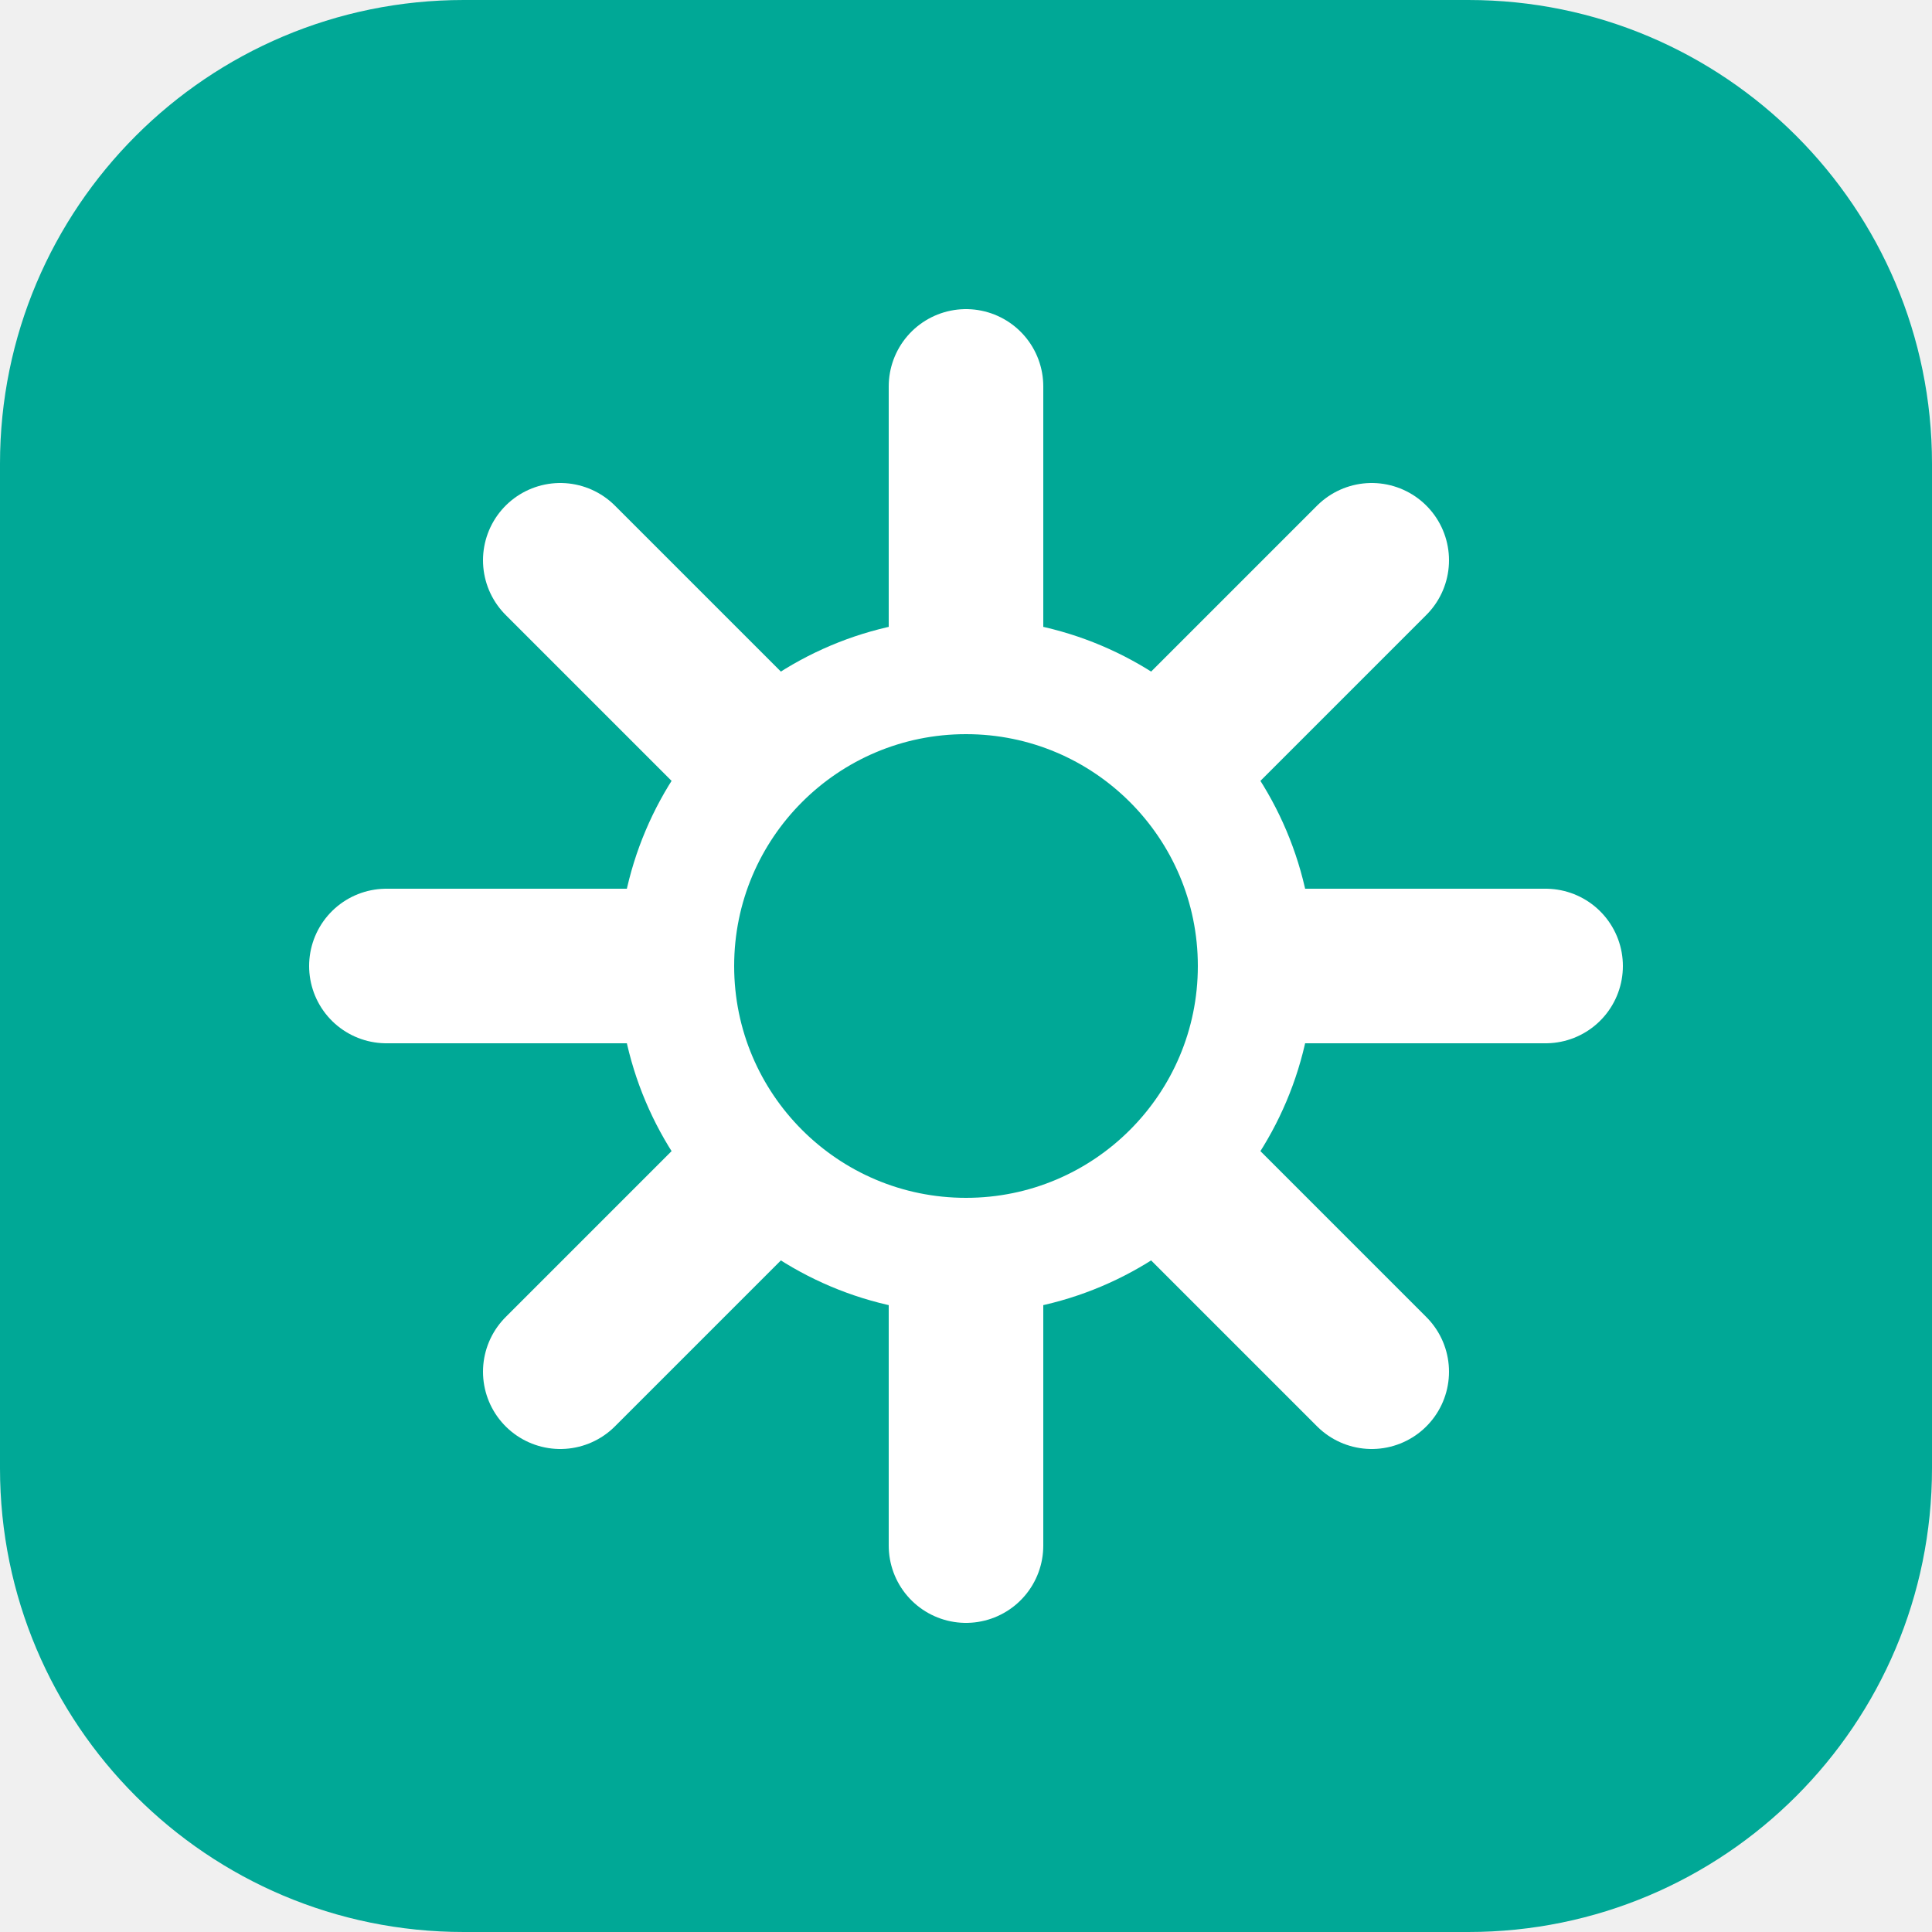
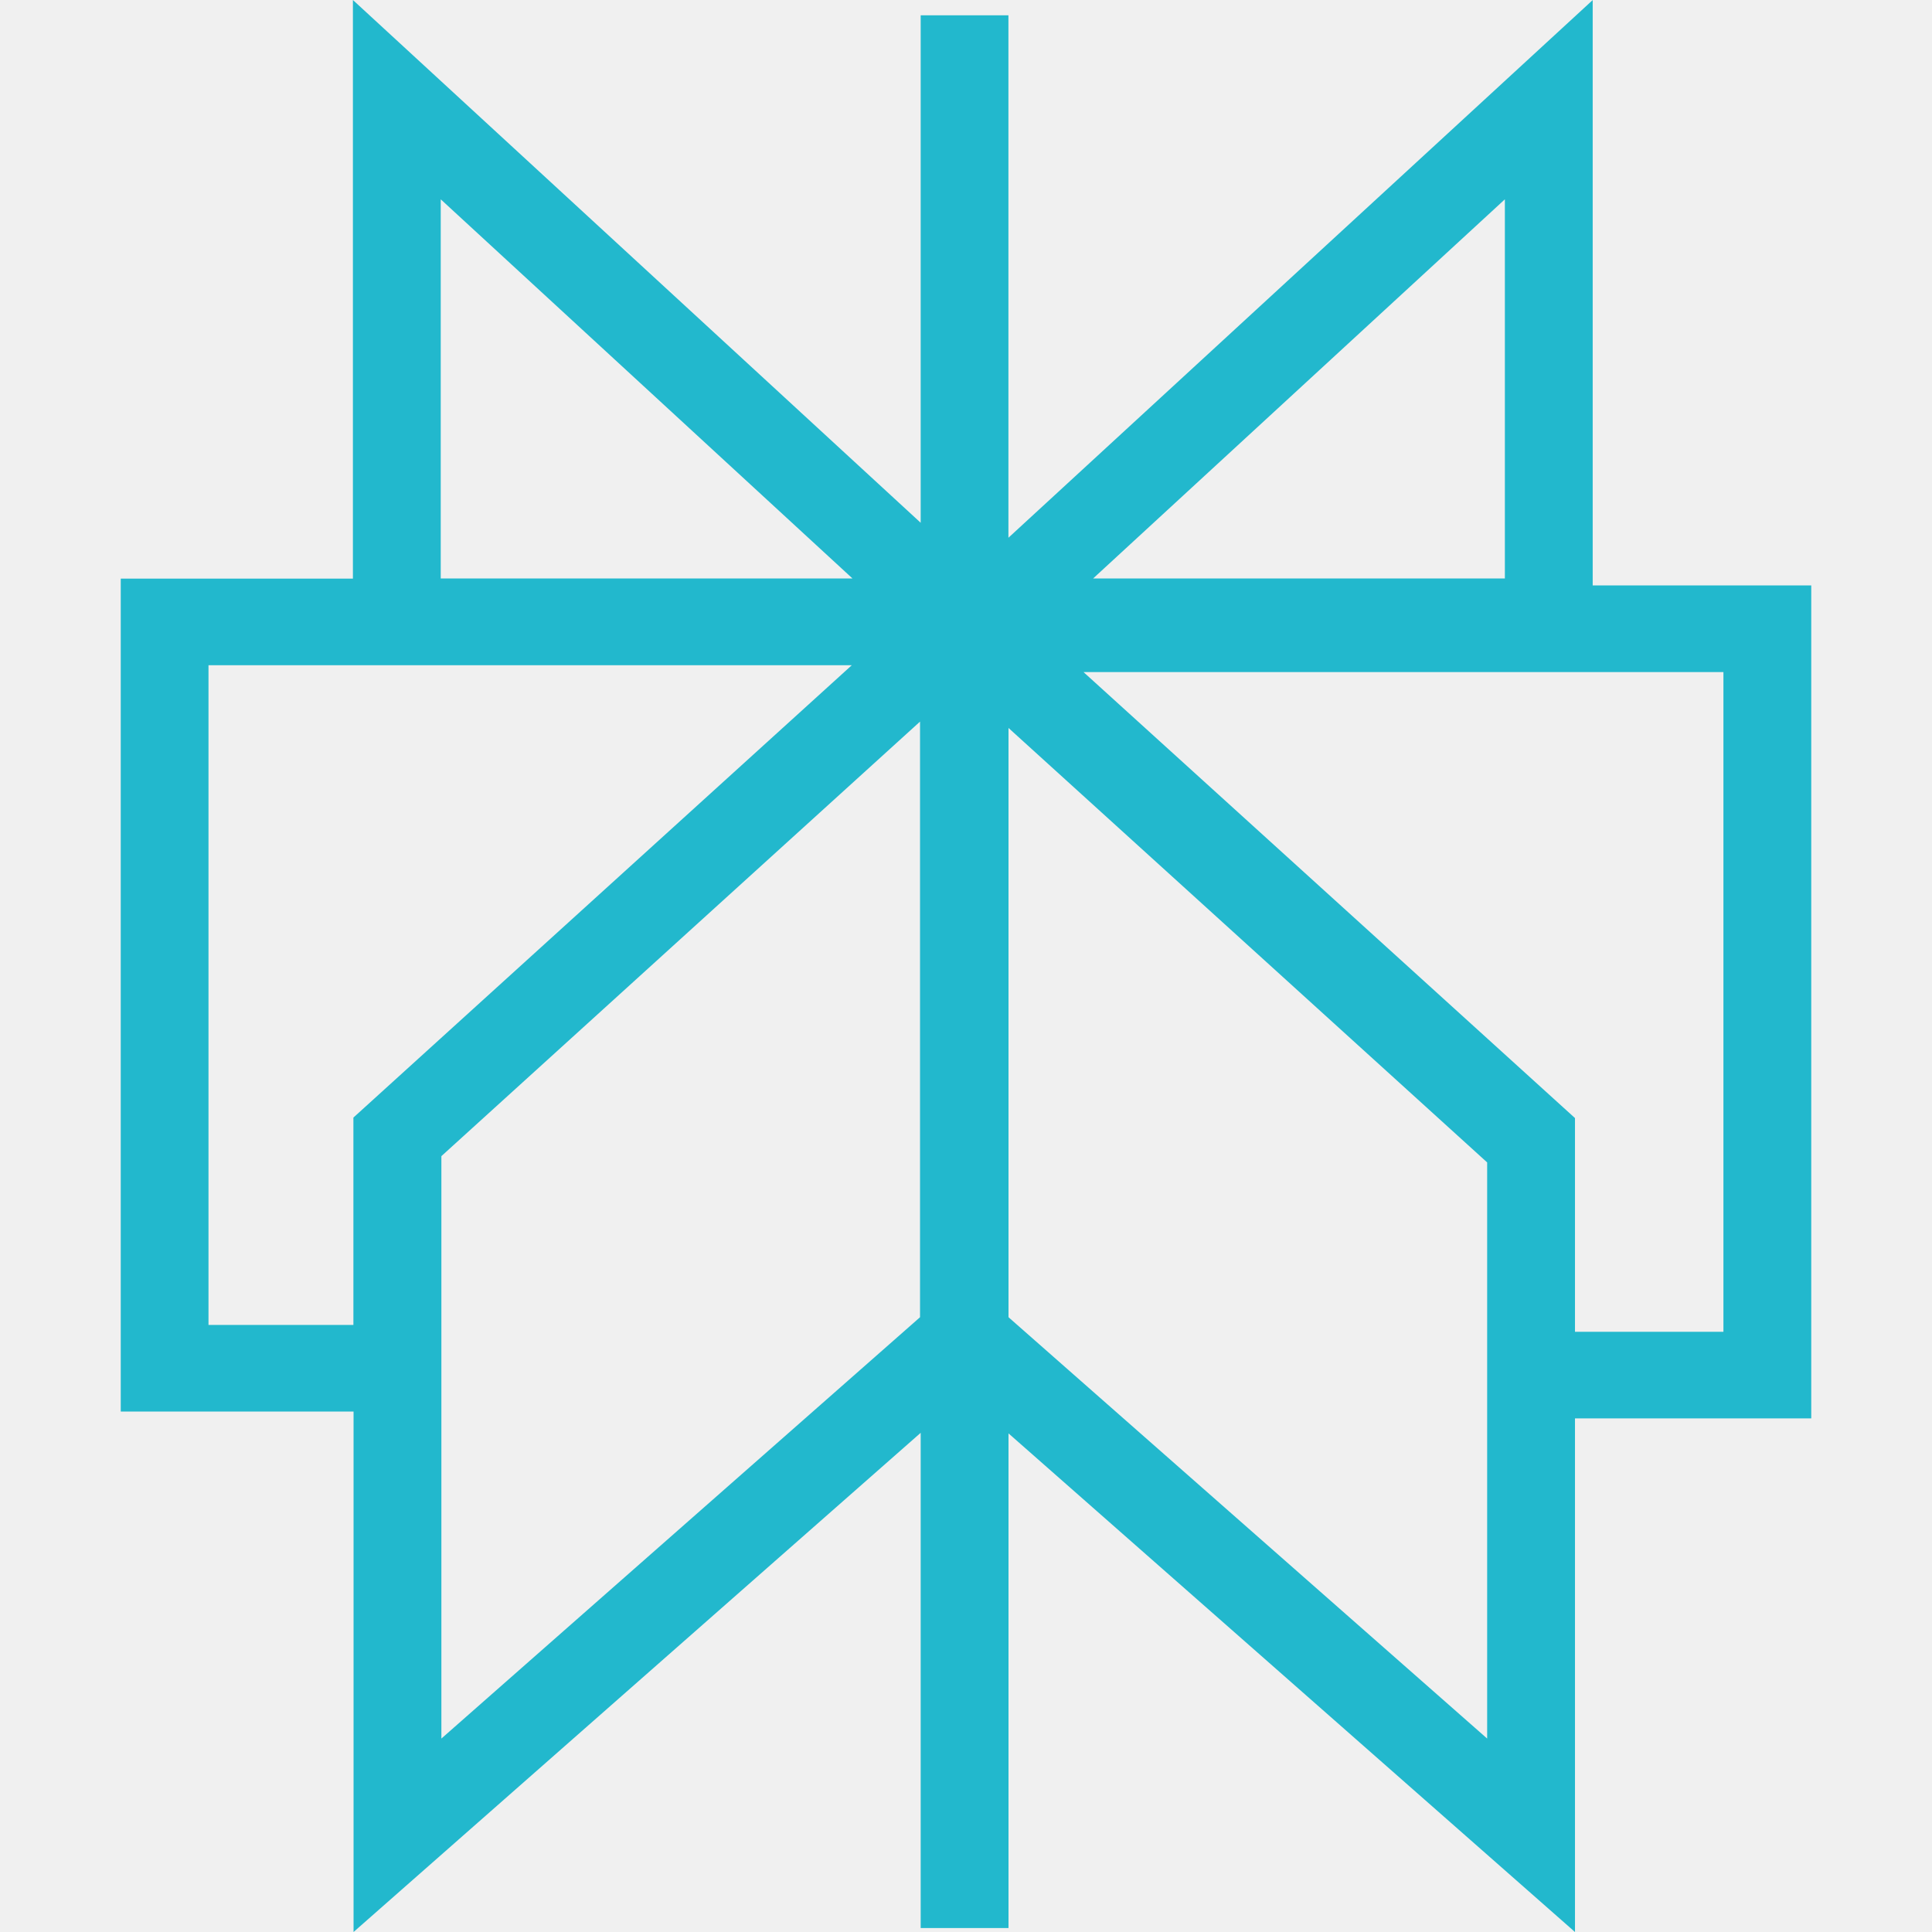
- <svg xmlns="http://www.w3.org/2000/svg" viewBox="0 0 100 100" fill="none">
-   <rect width="100" height="100" rx="24" fill="#00A896" />
-   <path d="M50 20 L50 80 M20 50 L80 50 M29 29 L71 71 M29 71 L71 29" stroke="#FFFFFF" stroke-width="8" stroke-linecap="round" />
-   <circle cx="50" cy="50" r="15" fill="#00A896" stroke="#FFFFFF" stroke-width="6" />
+ <svg xmlns="http://www.w3.org/2000/svg" viewBox="0 0 24 24" id="perplexity">
+   <path fill="#22B8CD" d="M19.785 0v7.272H22.5V17.62h-2.935V24l-7.037-6.194v6.145h-1.091v-6.152L4.392 24v-6.465H1.5V7.188h2.884V0l7.053 6.494V.19h1.09v6.49L19.786 0zm-7.257 9.044v7.319l5.946 5.234V14.44l-5.946-5.397zm-1.099-.08l-5.946 5.398v7.235l5.946-5.234V8.965zm8.136 7.58h1.844V8.349H13.46l6.105 5.54v2.655zm-8.982-8.28H2.59v8.195h1.8v-2.576l6.192-5.62zM5.475 2.476v4.71h5.115l-5.115-4.71zm13.219 0l-5.115 4.71h5.115v-4.71z" />
</svg>
